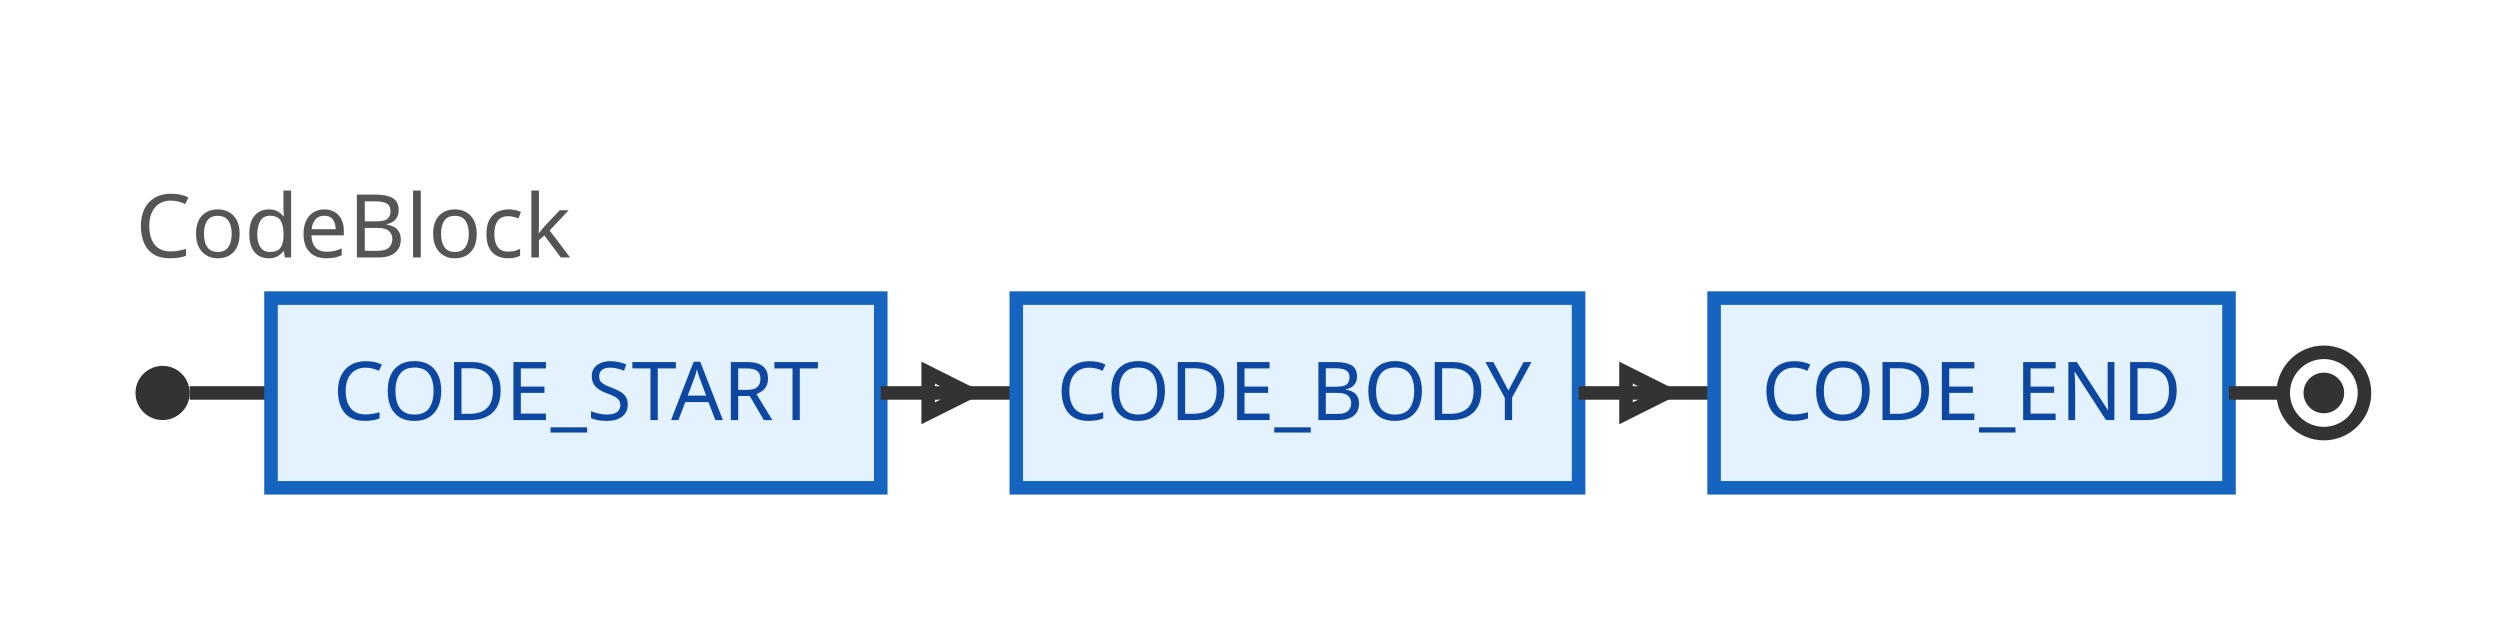
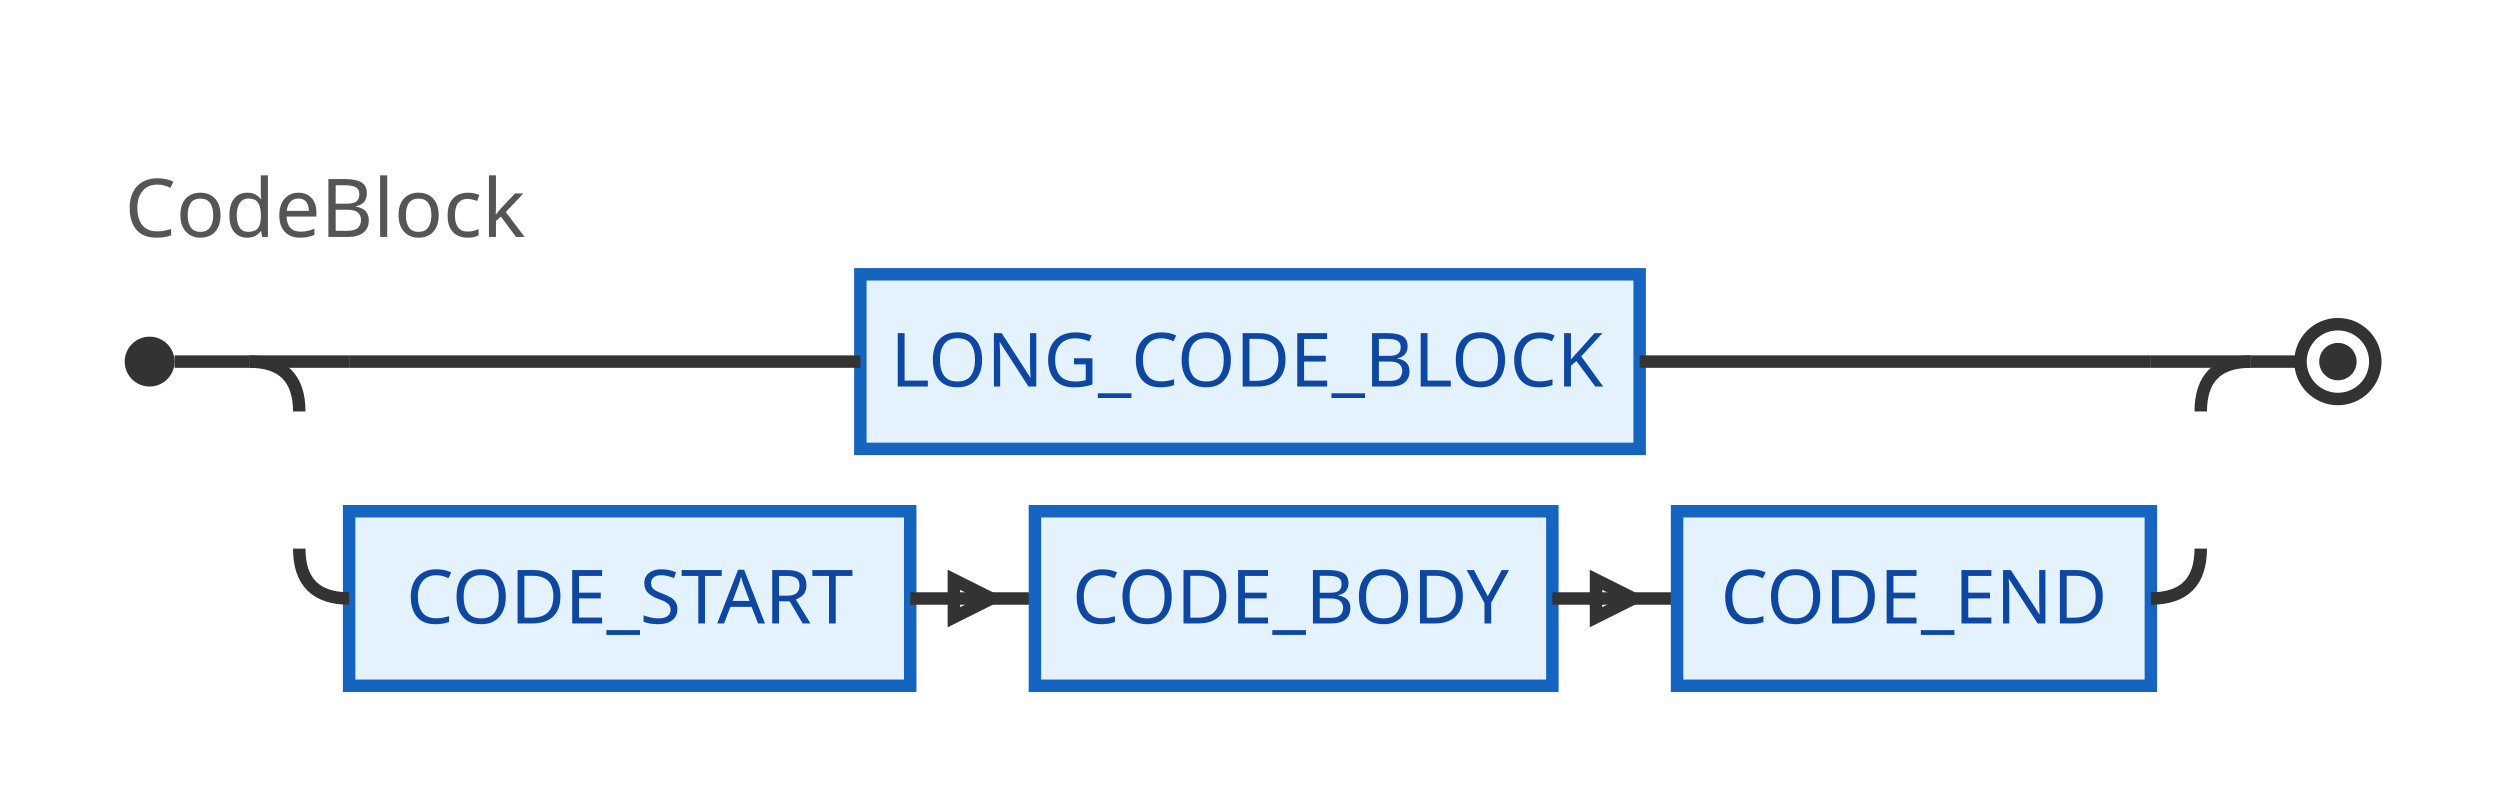
- <svg xmlns="http://www.w3.org/2000/svg" width="369" height="92">
+ <svg xmlns="http://www.w3.org/2000/svg" width="401" height="130">
  <style>
  .rail { stroke: #333; stroke-width: 2; fill: none; }
  .arrow { stroke: #333; stroke-width: 2; fill: none; }
  .terminal-box { fill: #e8f5e9; stroke: #2e7d32; stroke-width: 2; }
  .terminal-text { font-family: monospace; font-size: 12px; fill: #1b5e20; }
  .nonterminal-box { fill: #e3f2fd; stroke: #1565c0; stroke-width: 2; }
  .nonterminal-text { font-family: sans-serif; font-size: 12px; fill: #0d47a1; }
  .start-circle { fill: #333; stroke: none; }
  .end-circle-outer { fill: none; stroke: #333; stroke-width: 2; }
  .end-circle-inner { fill: #333; stroke: none; }
  rect, g { transition: all 0.3s; }
</style>
  <text x="20" y="38" font-size="13" fill="#555" font-family="sans-serif">CodeBlock</text>
  <circle cx="24" cy="58" r="4" class="start-circle" />
  <line x1="28" y1="58" x2="40" y2="58" class="rail" />
-   <g id="rr-3">
+   <g id="rr-5">
    <g id="rr-0">
-       <rect x="40" y="44" width="90" height="28" class="nonterminal-box" />
-       <text x="85" y="62" text-anchor="middle" class="nonterminal-text">CODE_START</text>
+       <rect x="138" y="44" width="125" height="28" class="nonterminal-box" />
+       <text x="200" y="62" text-anchor="middle" class="nonterminal-text">LONG_CODE_BLOCK</text>
    </g>
-     <line x1="130" y1="58" x2="150" y2="58" class="rail" />
-     <polygon points="137,55 143,58 137,61" class="arrow" />
-     <g id="rr-1">
-       <rect x="150" y="44" width="83" height="28" class="nonterminal-box" />
-       <text x="191" y="62" text-anchor="middle" class="nonterminal-text">CODE_BODY</text>
+     <line x1="56" y1="58" x2="138" y2="58" class="rail" />
+     <line x1="263" y1="58" x2="345" y2="58" class="rail" />
+     <line x1="40" y1="58" x2="56" y2="58" class="rail" />
+     <line x1="345" y1="58" x2="361" y2="58" class="rail" />
+     <g id="rr-4">
+       <g id="rr-1">
+         <rect x="56" y="82" width="90" height="28" class="nonterminal-box" />
+         <text x="101" y="100" text-anchor="middle" class="nonterminal-text">CODE_START</text>
+       </g>
+       <line x1="146" y1="96" x2="166" y2="96" class="rail" />
+       <polygon points="153,93 159,96 153,99" class="arrow" />
+       <g id="rr-2">
+         <rect x="166" y="82" width="83" height="28" class="nonterminal-box" />
+         <text x="207" y="100" text-anchor="middle" class="nonterminal-text">CODE_BODY</text>
+       </g>
+       <line x1="249" y1="96" x2="269" y2="96" class="rail" />
+       <polygon points="256,93 262,96 256,99" class="arrow" />
+       <g id="rr-3">
+         <rect x="269" y="82" width="76" height="28" class="nonterminal-box" />
+         <text x="307" y="100" text-anchor="middle" class="nonterminal-text">CODE_END</text>
+       </g>
    </g>
-     <line x1="233" y1="58" x2="253" y2="58" class="rail" />
-     <polygon points="240,55 246,58 240,61" class="arrow" />
-     <g id="rr-2">
-       <rect x="253" y="44" width="76" height="28" class="nonterminal-box" />
-       <text x="291" y="62" text-anchor="middle" class="nonterminal-text">CODE_END</text>
-     </g>
+     <line x1="56" y1="96" x2="56" y2="96" class="rail" />
+     <line x1="345" y1="96" x2="345" y2="96" class="rail" />
+     <path d="M40,58 Q48,58 48,66" class="rail" fill="none" />
+     <path d="M48,88 Q48,96 56,96" class="rail" fill="none" />
+     <path d="M345,96 Q353,96 353,88" class="rail" fill="none" />
+     <path d="M353,66 Q353,58 361,58" class="rail" fill="none" />
  </g>
-   <line x1="329" y1="58" x2="337" y2="58" class="rail" />
-   <circle cx="343" cy="58" r="6" class="end-circle-outer" />
-   <circle cx="343" cy="58" r="3" class="end-circle-inner" />
+   <line x1="361" y1="58" x2="369" y2="58" class="rail" />
+   <circle cx="375" cy="58" r="6" class="end-circle-outer" />
+   <circle cx="375" cy="58" r="3" class="end-circle-inner" />
</svg>
